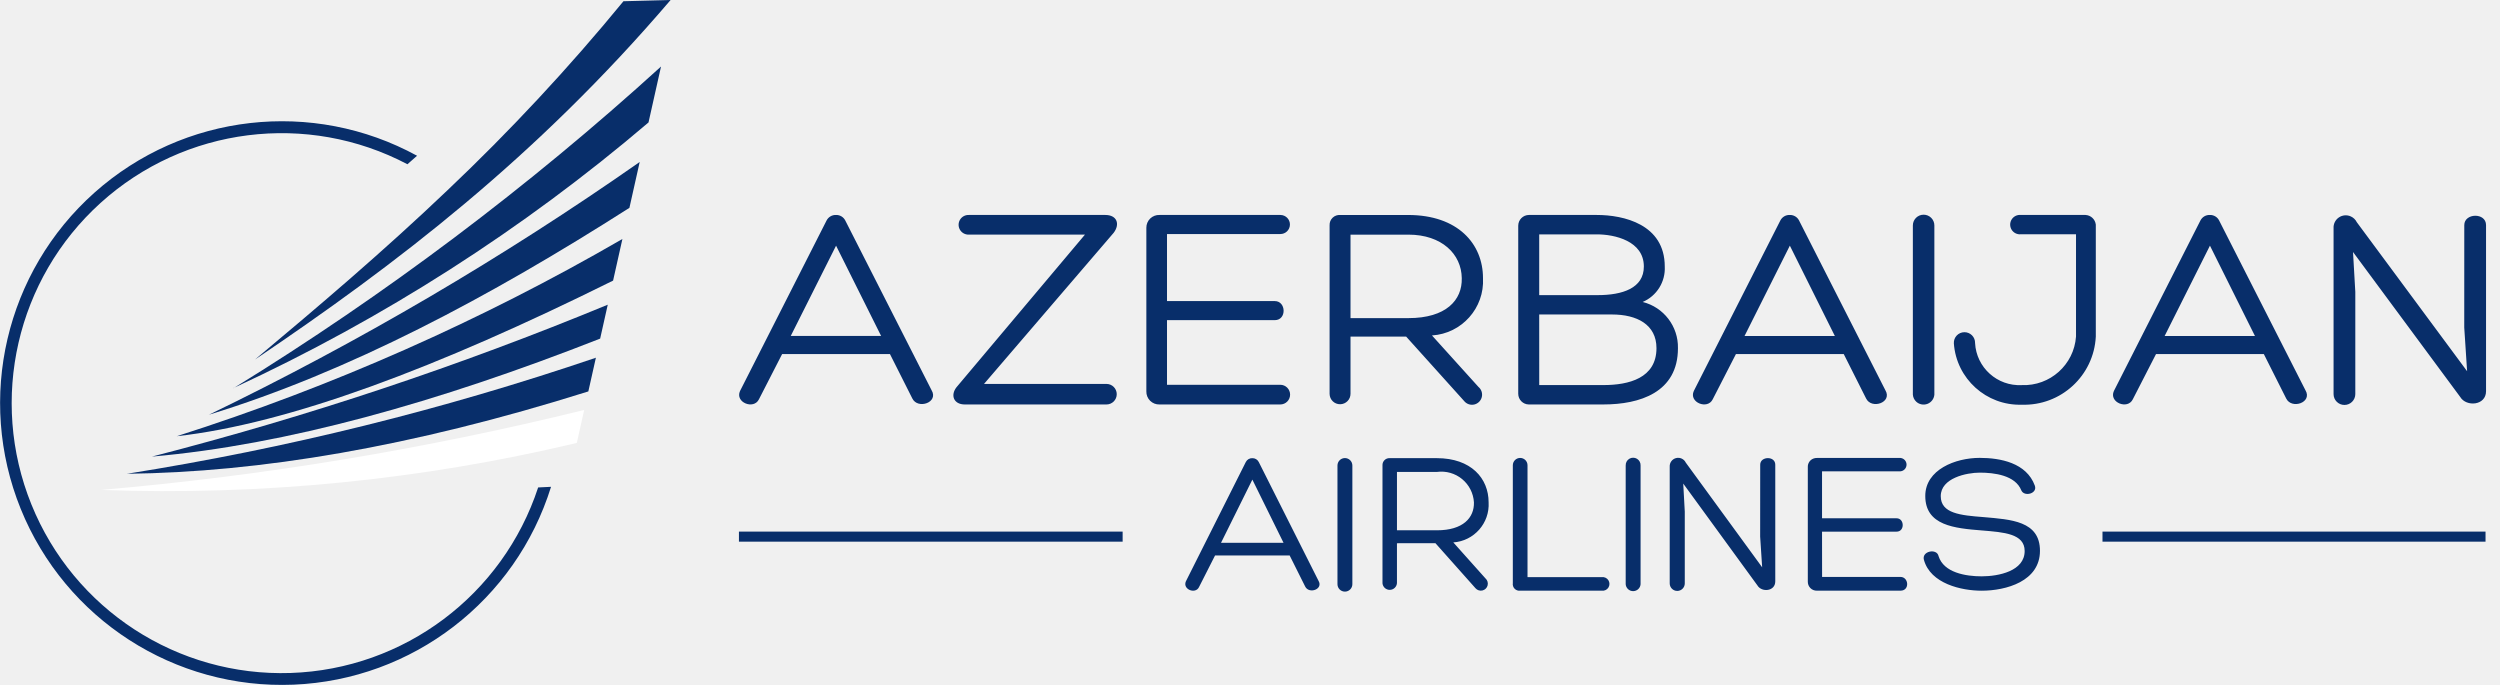
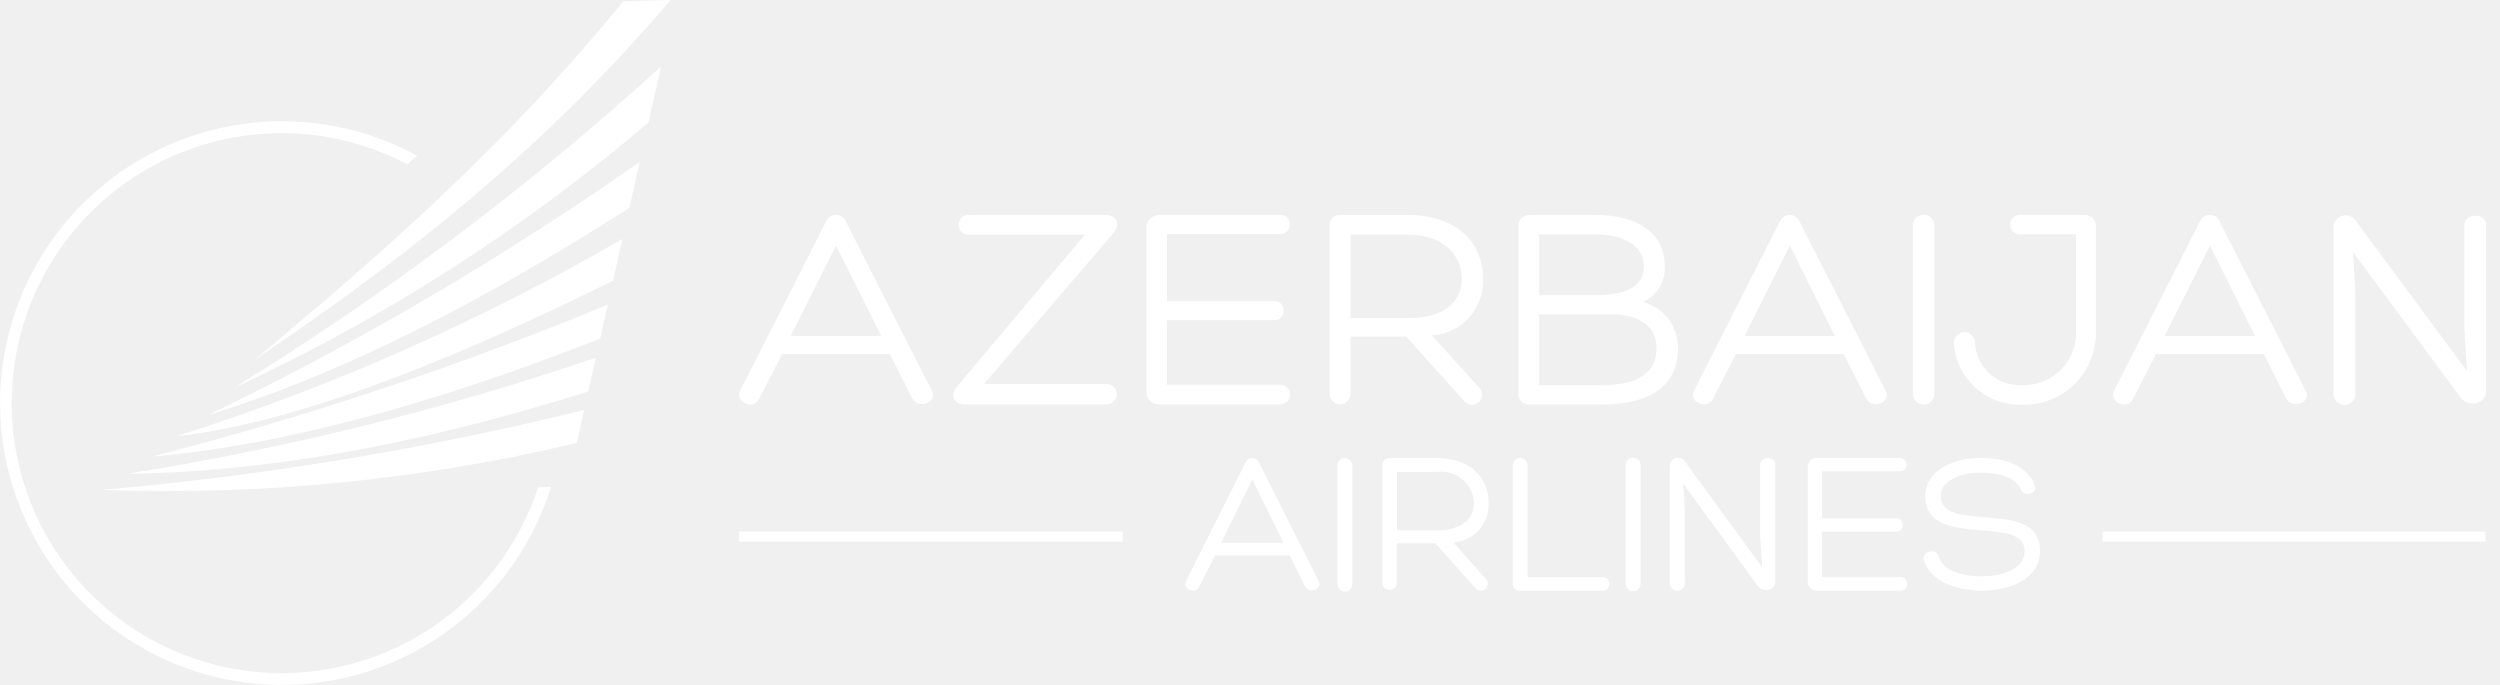
- <svg xmlns="http://www.w3.org/2000/svg" width="146" height="40" fill="none" data-azal-logo="light" viewBox="0 0 146 40" class="SvgIcon_root__AnyvP Logo_root__JwoAS Logo_#fff__LLOtX SvgIcon_size_20__yOxOn">
+ <svg xmlns="http://www.w3.org/2000/svg" width="146" height="40" fill="white" data-azal-logo="light" viewBox="0 0 146 40" class="SvgIcon_root__AnyvP Logo_root__JwoAS Logo_#fff__LLOtX SvgIcon_size_20__yOxOn">
  <g id="logo 1" clip-path="url(#clip0_4704_45935)">
-     <path id="Vector" fill="#082e6a" d="M31.428 28.467a15.767 15.767 0 1 1-7.634-18.875l.563-.496a16.459 16.459 0 1 0 7.824 19.334l-.753.037Z" />
-     <path id="Vector_2" fill="#fff" d="M5.914 28.611a184.37 184.37 0 0 0 28.202-4.669l-.43 1.924a103.461 103.461 0 0 1-27.772 2.746" />
-     <path id="Vector_3" fill="#082e6a" d="M7.425 27.667A165.266 165.266 0 0 0 34.8 20.89l-.441 1.969c-10.38 3.267-19.238 4.718-26.934 4.81Z" />
-     <path id="Vector_4" fill="#082e6a" d="M8.875 26.665a200.405 200.405 0 0 0 26.618-8.871l-.444 1.981c-9.528 3.743-18.349 6.206-26.174 6.89Z" />
-     <path id="Vector_5" fill="#082e6a" d="M10.321 25.475a131.64 131.64 0 0 0 26.028-11.519l-.544 2.431c-10.261 5.095-18.957 8.362-25.484 9.088Z" />
-     <path id="Vector_6" fill="#082e6a" d="M12.196 24.223A182.608 182.608 0 0 0 37.358 9.46l-.6 2.678c-8.21 5.24-16.403 9.582-24.562 12.084Z" />
-     <path id="Vector_7" fill="#082e6a" d="M13.636 22.67A168.07 168.07 0 0 0 38.604 3.885l-.731 3.266A105.675 105.675 0 0 1 13.636 22.66M39.16 0l-2.75.072a120.42 120.42 0 0 1-10.275 11.036c-3.734 3.558-7.488 6.748-11.245 9.89C23.12 15.446 31.285 9.228 39.16.004m3.994 31.04h22.408v.591H43.154v-.59Zm79.631 0h22.37v.591h-22.37v-.59Z" />
-     <path id="Vector_8" fill="#082e6a" d="m48.827 14.346-2.646 5.271h5.275l-2.63-5.27Zm-3.15 6.33-1.356 2.645c-.301.62-1.406.181-1.104-.485l5.057-9.963a.594.594  0 0 1 .553-.319.587.587 0 0 1 .535.319l5.04 9.912c.435.72-.803 1.14-1.122.486l-1.307-2.595h-6.295Zm11.79 1.745h7.151a.6.6 0 0 1   0 1.2h-8.272c-.652 0-.854-.539-.485-1.008l7.501-8.912H56.58a.574.574 0 1 1 0-1.147h7.971c.686 0 .871.54.486 1.043l-7.57 8.824Zm10.686.05h6.614a.574.574 0 1 1   0 1.15h-7.05a.745.745 0 0 1-.77-.767v-9.551a.74.74 0 0 1 .77-.749h7.066a.557.557 0 1 1-.016 1.114h-6.614v3.915h6.295c.67 0 .704 1.114 0   1.114h-6.295v3.774Zm10.717-3.893h3.383c2.193 0 3.148-1.047 3.114-2.334-.016-1.408-1.172-2.541-3.114-2.541H78.87v4.875Zm0 1.08v3.33a.611.611 0    0 1-1.222.017v-9.85a.578.578 0 0 1 .62-.6h3.969c2.897 0 4.37 1.68 4.37 3.689a3.184 3.184 0    0 1-2.98 3.346l2.713 3.004a.59.59 0 1 1-.837.823l-3.382-3.758h-3.25Zm11.02 2.83h3.75c1.474 0 3.098-.4 3.098-2.156 0-1.375-1.139-1.966-2.596-1.966H89.89l.001    4.123Zm0-8.801v3.548h3.415c1.44 0 2.696-.4 2.696-1.67 0-1.495-1.707-1.878-2.745-1.878H89.89Zm3.75 9.934h-4.355a.626.626 0 0 1-.62-.626V13.18a.627.627 0 0     1 .62-.626h3.969c1.557 0 3.968.54 3.968 3.011a2.128 2.128 0 0 1-1.29 2.07 2.723 2.723 0 0 1 2.06 2.698c.003 2.591-2.241 3.287-4.35      3.287l-.002.001Zm10.887-9.275-2.646 5.275h5.274l-2.628-5.275Zm-3.148 6.33-1.357 2.645c-.302.62-1.406.181-1.105-.485l5.057-9.963a.591.591 0 0       1 .553-.319.588.588 0 0 1 .536.319l5.04 9.912c.434.72-.804 1.14-1.123.486l-1.306-2.595h-6.295Zm10.332-7.51a.627.627 0 1 1 1.256 0v9.882a.632.632 0        0 1-1.056.414.627.627 0 0 1-.2-.414v-9.882Zm9.528.515h-3.215a.567.567 0 1 1 0-1.127h3.767a.637.637 0 0 1 .604.564v6.539a4.19 4.19 0 0 1-4.321 3.978 3.858 3.858 0        0 1-3.969-3.586.618.618 0 0 1 .167-.454.623.623 0 0 1 .892-.013.617.617 0 0 1 .18.45 2.597 2.597 0 0 0 2.73 2.458 3.054 3.054 0 0 0        3.165-2.833V13.68Zm7.822.665-2.646 5.275h5.274l-2.628-5.275Zm-3.149 6.33-1.357 2.645c-.301.62-1.406.181-1.105-.485l5.057-9.963a.591.591 0 0 1 .553-.319.586.586 0         0 1 .535.319l5.04 9.912c.435.72-.804 1.14-1.122.486l-1.306-2.595h-6.295Zm18.002-7.531c0-.71 1.271-.744 1.271 0v9.7c0          .845-1.156.93-1.508.338l-6.261-8.466.134 2.332v5.965a.635.635 0 0 1-1.27 0v-9.682a.713.713 0 0 1 1.012-.691.716.716 0 0 1          .345.336l6.442 8.702-.167-2.551.002-5.983ZM73.138 28.009l-1.83 3.69h3.65l-1.82-3.69Zm-2.178 4.429-.939 1.85c-.209.434-.974.129-.764-.34l3.5-6.969a.41.41 0 0           1 .382-.222.406.406 0 0 1 .371.222l3.488 6.934c.302.504-.556.796-.776.34l-.907-1.815H70.96Zm7.148-5.252a.435.435 0 1 1           .87 0v6.93a.435.435 0 0 1-.87 0v-6.93Zm3.474 3.783h2.34c1.519 0 2.179-.732 2.156-1.633a1.906 1.906 0 0 0-2.155-1.776h-2.34v3.41Zm0 .756v2.329a.424.424 0           0 1-.845.011v-6.889a.401.401 0 0 1 .428-.42h2.746c2.004 0 3.024 1.18 3.024 2.58a2.218 2.218 0 0 1-2.062 2.341l1.877 2.1a.41.41 0            1 1-.58.577l-2.34-2.631-2.248.002Zm7.207 2.77a.387.387 0 0 1-.44-.443v-6.88a.429.429 0 1 1 .858 0v6.533h4.334a.399.399 0 1             1 0 .791h-4.752Zm6.152-7.309a.435.435 0 1 1 .869 0v6.93a.436.436 0 0 1-.87 0v-6.93Zm7.855-.049c0-.498.88-.522.88 0v6.815c0 .593-.799.653-1.042.237l-4.333-5.948.09 1.638v4.191a.44.44 0 0 1-.88 0v-6.806a.494.494 0 0 1 .938-.248l4.461 6.114-.117-1.793.003-4.2Zm3.614 6.555h4.577c.487 0 .557.804 0 .804h-4.878a.518.518 0 0 1-.533-.536v-6.69a.508.508 0 0 1 .328-.49.514.514 0 0 1 .205-.035h4.886a.392.392 0 0 1-.011.78h-4.577v2.743h4.355c.464 0 .487.78 0 .78h-4.355l.003 2.644Zm6.802-1.214c.301.967 1.587 1.18 2.514 1.18.985 0 2.514-.303 2.514-1.48 0-1.013-1.216-1.094-2.49-1.199-1.599-.128-3.314-.28-3.314-2.015 0-1.537 1.761-2.224 3.176-2.224 1.216 0 2.734.29 3.221 1.619.174.465-.614.675-.788.28-.347-.886-1.588-1.037-2.422-1.037-.775 0-2.283.314-2.283 1.374 0 1.013 1.159 1.119 2.503 1.223 1.588.14 3.291.22 3.291 1.968 0 1.782-1.981 2.33-3.406 2.33-1.18 0-2.99-.408-3.372-1.805-.139-.513.764-.688.857-.21" />
+     <path id="Vector" fill="white" d="M31.428 28.467a15.767 15.767 0 1 1-7.634-18.875l.563-.496a16.459 16.459 0 1 0 7.824 19.334l-.753.037Z" />
+     <path id="Vector_2" fill="white" d="M5.914 28.611a184.37 184.37 0 0 0 28.202-4.669l-.43 1.924a103.461 103.461 0 0 1-27.772 2.746" />
+     <path id="Vector_3" fill="white" d="M7.425 27.667A165.266 165.266 0 0 0 34.8 20.89l-.441 1.969c-10.38 3.267-19.238 4.718-26.934 4.81Z" />
+     <path id="Vector_4" fill="white" d="M8.875 26.665a200.405 200.405 0 0 0 26.618-8.871l-.444 1.981c-9.528 3.743-18.349 6.206-26.174 6.89Z" />
+     <path id="Vector_5" fill="white" d="M10.321 25.475a131.64 131.64 0 0 0 26.028-11.519l-.544 2.431c-10.261 5.095-18.957 8.362-25.484 9.088Z" />
+     <path id="Vector_6" fill="white" d="M12.196 24.223A182.608 182.608 0 0 0 37.358 9.46l-.6 2.678c-8.21 5.24-16.403 9.582-24.562 12.084Z" />
+     <path id="Vector_7" fill="white" d="M13.636 22.67A168.07 168.07 0 0 0 38.604 3.885l-.731 3.266A105.675 105.675 0 0 1 13.636 22.66M39.16 0l-2.75.072a120.42 120.42 0 0 1-10.275 11.036c-3.734 3.558-7.488 6.748-11.245 9.89C23.12 15.446 31.285 9.228 39.16.004m3.994 31.04h22.408v.591H43.154v-.59Zm79.631 0h22.37v.591h-22.37v-.59Z" />
+     <path id="Vector_8" fill="white" d="m48.827 14.346-2.646 5.271h5.275l-2.63-5.27Zm-3.15 6.33-1.356 2.645c-.301.62-1.406.181-1.104-.485l5.057-9.963a.594.594  0 0 1 .553-.319.587.587 0 0 1 .535.319l5.04 9.912c.435.72-.803 1.14-1.122.486l-1.307-2.595h-6.295Zm11.79 1.745h7.151a.6.6 0 0 1   0 1.2h-8.272c-.652 0-.854-.539-.485-1.008l7.501-8.912H56.58a.574.574 0 1 1 0-1.147h7.971c.686 0 .871.54.486 1.043l-7.57 8.824Zm10.686.05h6.614a.574.574 0 1 1   0 1.15h-7.05a.745.745 0 0 1-.77-.767v-9.551a.74.74 0 0 1 .77-.749h7.066a.557.557 0 1 1-.016 1.114h-6.614v3.915h6.295c.67 0 .704 1.114 0   1.114h-6.295v3.774Zm10.717-3.893h3.383c2.193 0 3.148-1.047 3.114-2.334-.016-1.408-1.172-2.541-3.114-2.541H78.87v4.875Zm0 1.08v3.33a.611.611 0    0 1-1.222.017v-9.85a.578.578 0 0 1 .62-.6h3.969c2.897 0 4.37 1.68 4.37 3.689a3.184 3.184 0    0 1-2.98 3.346l2.713 3.004a.59.59 0 1 1-.837.823l-3.382-3.758h-3.25Zm11.02 2.83h3.75c1.474 0 3.098-.4 3.098-2.156 0-1.375-1.139-1.966-2.596-1.966H89.89l.001    4.123Zm0-8.801v3.548h3.415c1.44 0 2.696-.4 2.696-1.67 0-1.495-1.707-1.878-2.745-1.878H89.89Zm3.75 9.934h-4.355a.626.626 0 0 1-.62-.626V13.18a.627.627 0 0     1 .62-.626h3.969c1.557 0 3.968.54 3.968 3.011a2.128 2.128 0 0 1-1.29 2.07 2.723 2.723 0 0 1 2.06 2.698c.003 2.591-2.241 3.287-4.35      3.287l-.002.001Zm10.887-9.275-2.646 5.275h5.274l-2.628-5.275Zm-3.148 6.33-1.357 2.645c-.302.62-1.406.181-1.105-.485l5.057-9.963a.591.591 0 0       1 .553-.319.588.588 0 0 1 .536.319l5.04 9.912c.434.72-.804 1.14-1.123.486l-1.306-2.595h-6.295Zm10.332-7.51a.627.627 0 1 1 1.256 0v9.882a.632.632 0        0 1-1.056.414.627.627 0 0 1-.2-.414v-9.882Zm9.528.515h-3.215a.567.567 0 1 1 0-1.127h3.767a.637.637 0 0 1 .604.564v6.539a4.19 4.19 0 0 1-4.321 3.978 3.858 3.858 0        0 1-3.969-3.586.618.618 0 0 1 .167-.454.623.623 0 0 1 .892-.013.617.617 0 0 1 .18.45 2.597 2.597 0 0 0 2.73 2.458 3.054 3.054 0 0 0        3.165-2.833V13.68Zm7.822.665-2.646 5.275h5.274l-2.628-5.275Zm-3.149 6.33-1.357 2.645c-.301.62-1.406.181-1.105-.485l5.057-9.963a.591.591 0 0 1 .553-.319.586.586 0         0 1 .535.319l5.04 9.912c.435.72-.804 1.14-1.122.486l-1.306-2.595h-6.295Zm18.002-7.531c0-.71 1.271-.744 1.271 0v9.7c0          .845-1.156.93-1.508.338l-6.261-8.466.134 2.332v5.965a.635.635 0 0 1-1.27 0v-9.682a.713.713 0 0 1 1.012-.691.716.716 0 0 1          .345.336l6.442 8.702-.167-2.551.002-5.983ZM73.138 28.009l-1.83 3.69h3.65l-1.82-3.69Zm-2.178 4.429-.939 1.85c-.209.434-.974.129-.764-.34l3.5-6.969a.41.41 0 0           1 .382-.222.406.406 0 0 1 .371.222l3.488 6.934c.302.504-.556.796-.776.34l-.907-1.815H70.96Zm7.148-5.252a.435.435 0 1 1           .87 0v6.93a.435.435 0 0 1-.87 0v-6.93Zm3.474 3.783h2.34c1.519 0 2.179-.732 2.156-1.633a1.906 1.906 0 0 0-2.155-1.776h-2.34v3.41Zm0 .756v2.329a.424.424 0           0 1-.845.011v-6.889a.401.401 0 0 1 .428-.42h2.746c2.004 0 3.024 1.18 3.024 2.58a2.218 2.218 0 0 1-2.062 2.341l1.877 2.1a.41.41 0            1 1-.58.577l-2.34-2.631-2.248.002Zm7.207 2.77a.387.387 0 0 1-.44-.443v-6.88a.429.429 0 1 1 .858 0v6.533h4.334a.399.399 0 1             1 0 .791h-4.752Zm6.152-7.309a.435.435 0 1 1 .869 0v6.93a.436.436 0 0 1-.87 0v-6.93Zm7.855-.049c0-.498.88-.522.88 0v6.815c0 .593-.799.653-1.042.237l-4.333-5.948.09 1.638v4.191a.44.44 0 0 1-.88 0v-6.806a.494.494 0 0 1 .938-.248l4.461 6.114-.117-1.793.003-4.2Zm3.614 6.555h4.577c.487 0 .557.804 0 .804h-4.878a.518.518 0 0 1-.533-.536v-6.69a.508.508 0 0 1 .328-.49.514.514 0 0 1 .205-.035h4.886a.392.392 0 0 1-.011.78h-4.577v2.743h4.355c.464 0 .487.78 0 .78h-4.355l.003 2.644Zm6.802-1.214c.301.967 1.587 1.18 2.514 1.18.985 0 2.514-.303 2.514-1.48 0-1.013-1.216-1.094-2.49-1.199-1.599-.128-3.314-.28-3.314-2.015 0-1.537 1.761-2.224 3.176-2.224 1.216 0 2.734.29 3.221 1.619.174.465-.614.675-.788.28-.347-.886-1.588-1.037-2.422-1.037-.775 0-2.283.314-2.283 1.374 0 1.013 1.159 1.119 2.503 1.223 1.588.14 3.291.22 3.291 1.968 0 1.782-1.981 2.33-3.406 2.33-1.18 0-2.99-.408-3.372-1.805-.139-.513.764-.688.857-.21" />
  </g>
  <defs>
    <clipPath id="clip0_4704_45935">
-       <path fill="#082e6a" d="M0 0h145.187v40H0z" />
+       <path fill="white" d="M0 0h145.187v40H0z" />
    </clipPath>
  </defs>
</svg>
